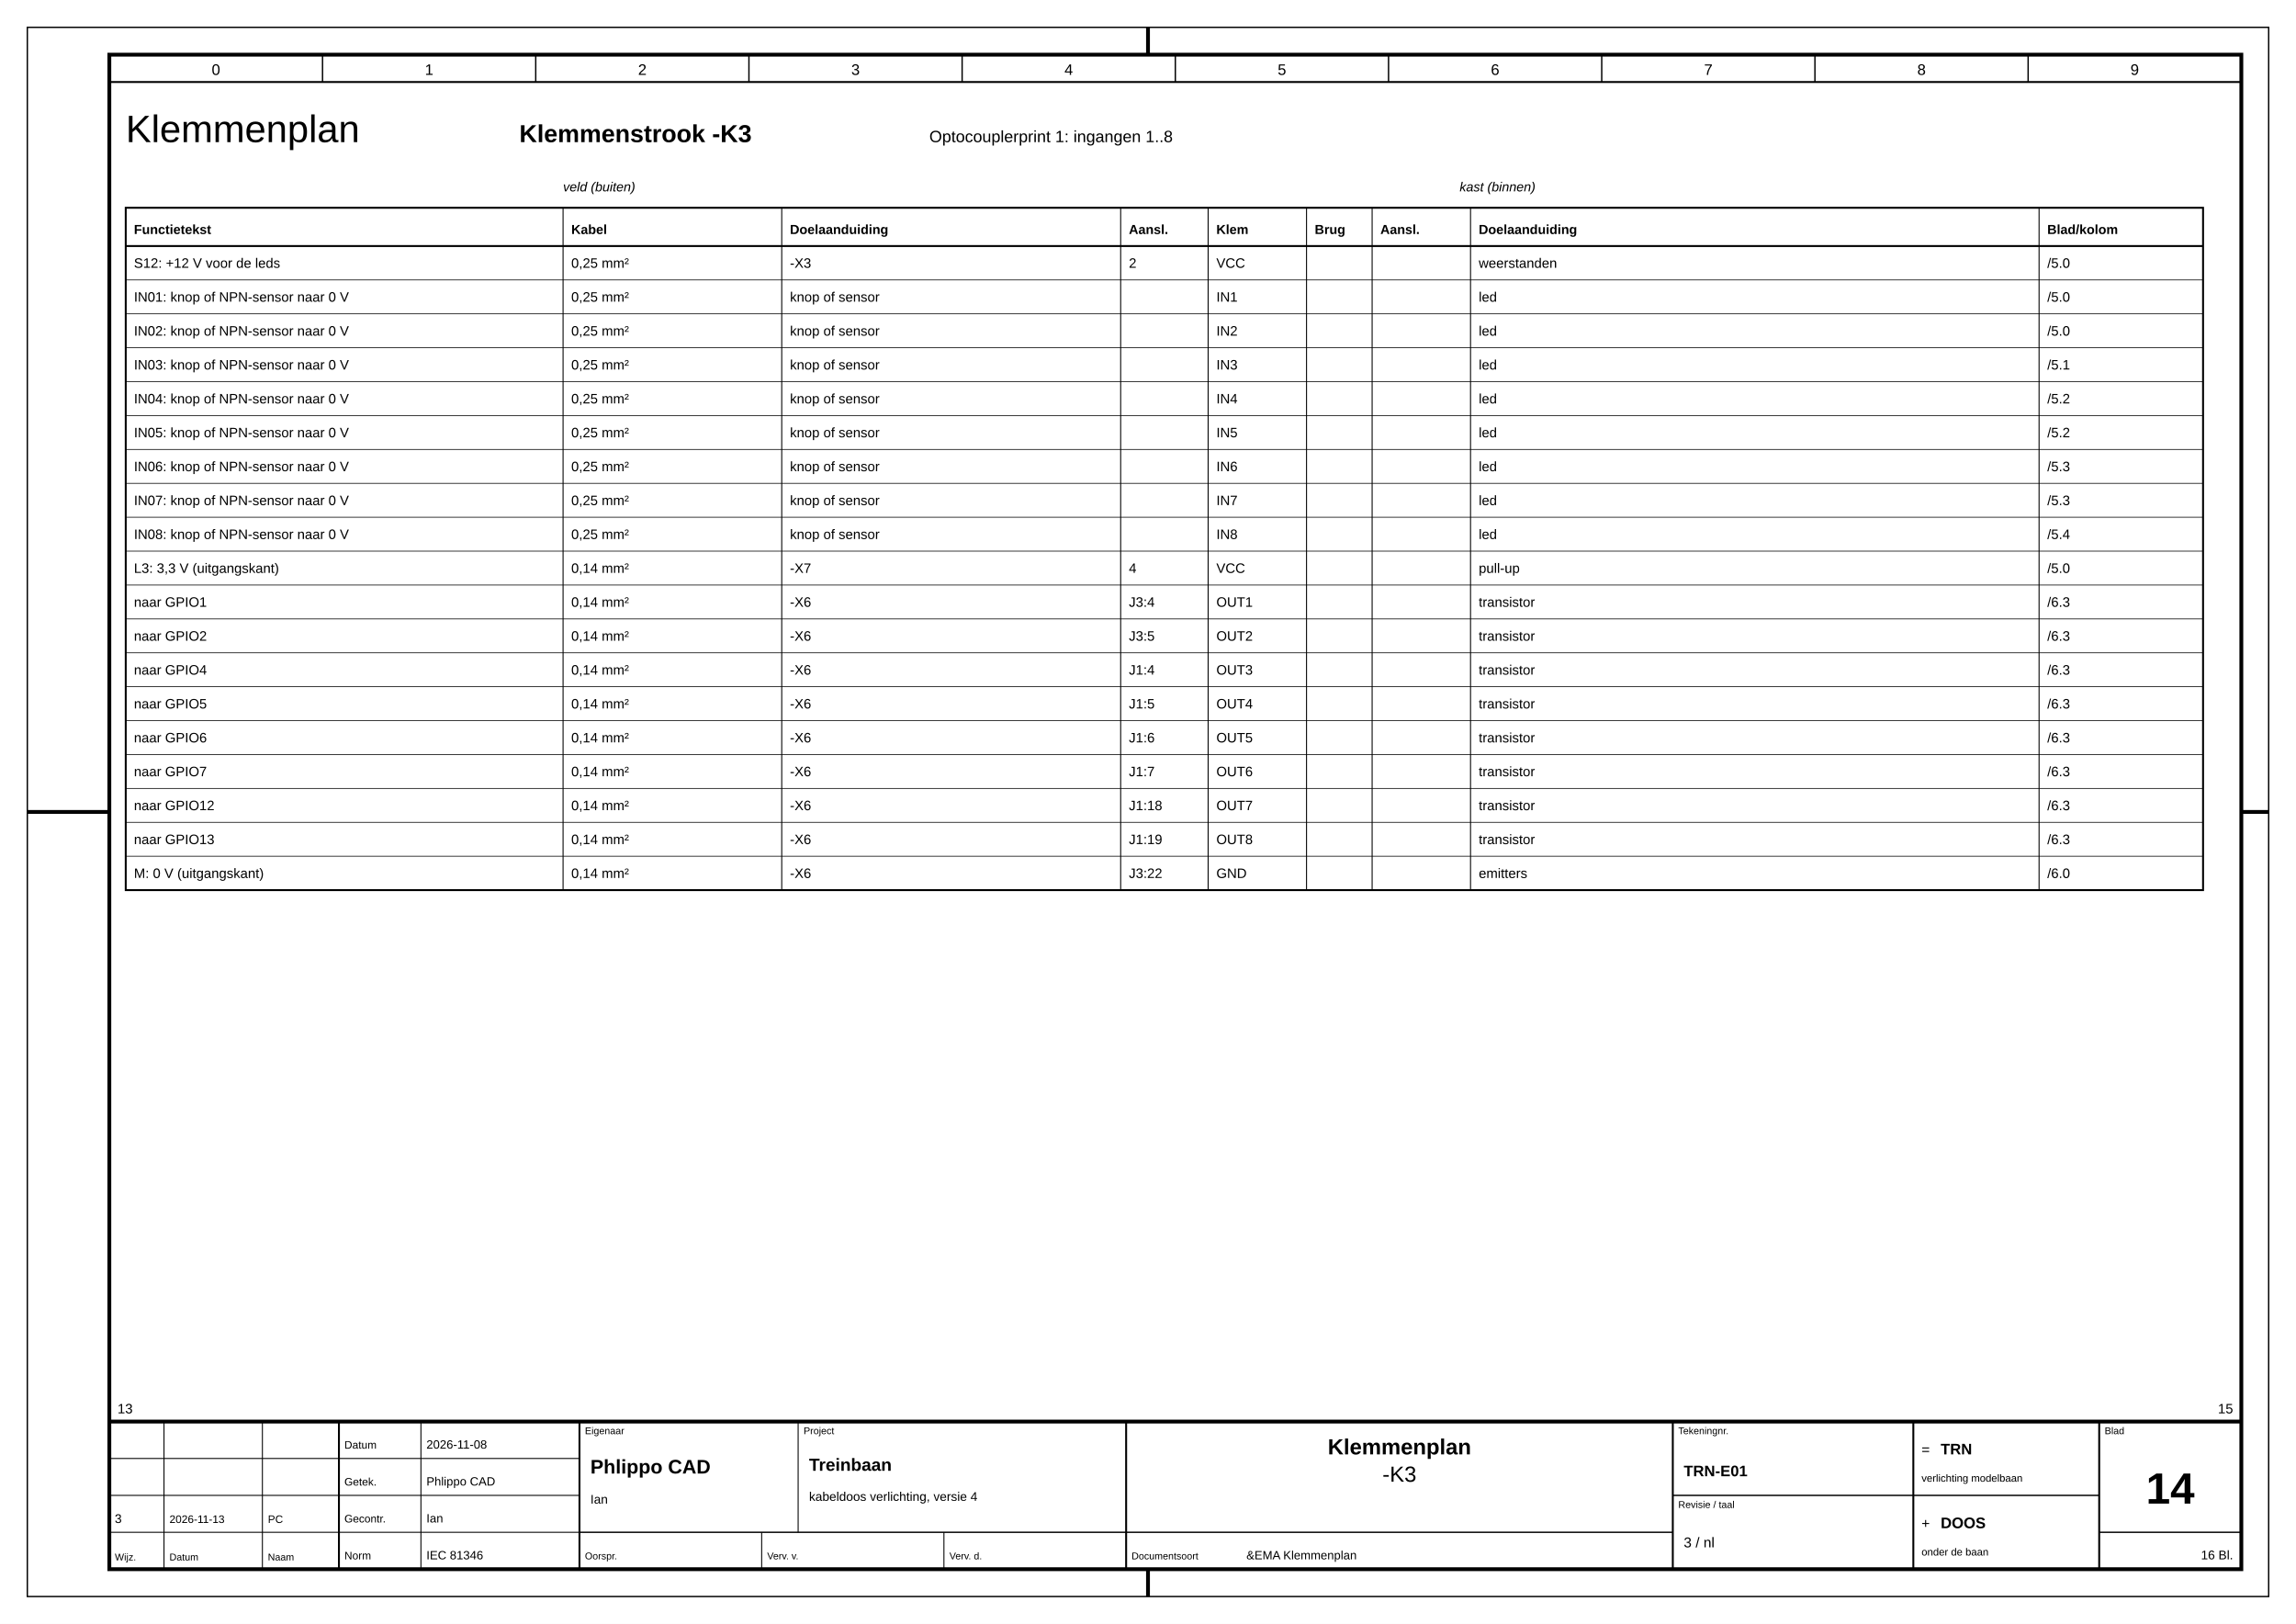
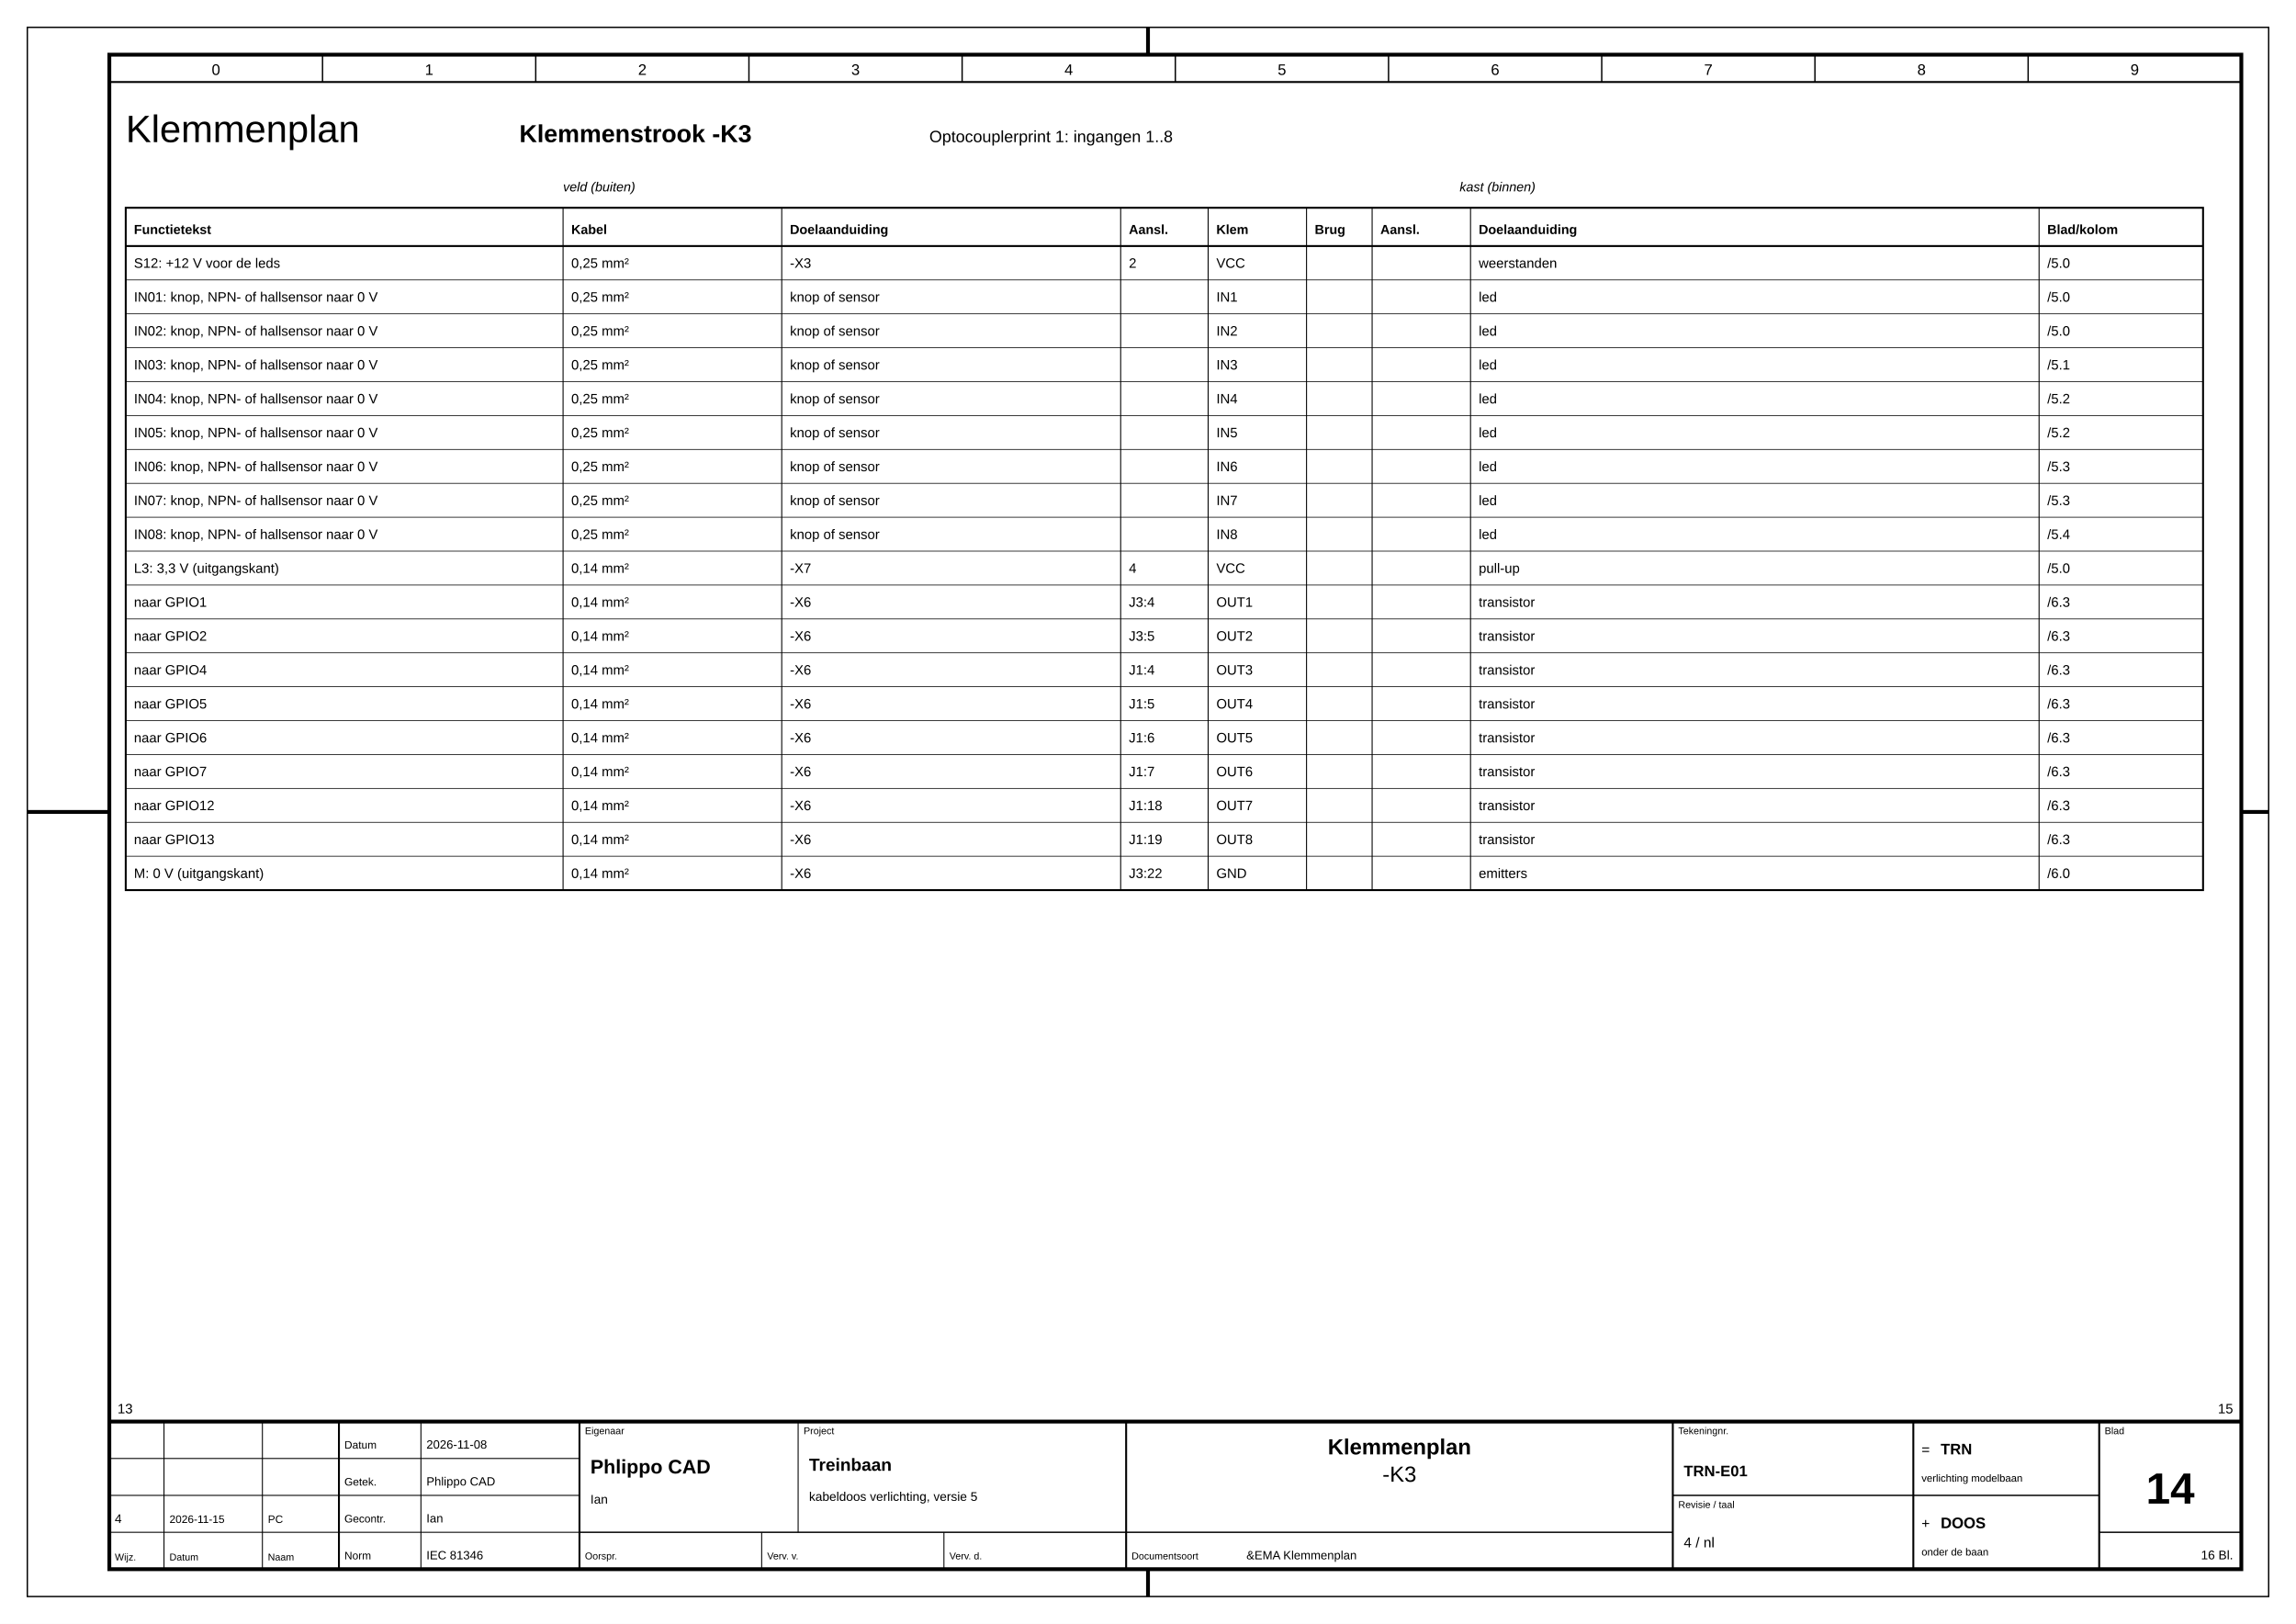
<svg xmlns="http://www.w3.org/2000/svg" viewBox="0 0 420 297" width="420mm" height="297mm" font-family="Arial, Helvetica, sans-serif">
  <rect width="420" height="297" fill="#fff" />
  <rect x="5" y="5" width="410" height="287" fill="none" stroke="#000" stroke-width="0.25" />
  <rect x="20" y="10" width="390" height="277" fill="none" stroke="#000" stroke-width="0.7" />
  <polyline points="210,5 210,10" fill="none" stroke="#000" stroke-width="0.7" />
  <polyline points="210,287 210,292" fill="none" stroke="#000" stroke-width="0.7" />
  <polyline points="5,148.5 20,148.5" fill="none" stroke="#000" stroke-width="0.7" />
  <polyline points="410,148.5 415,148.5" fill="none" stroke="#000" stroke-width="0.7" />
  <polyline points="20,15 410,15" fill="none" stroke="#000" stroke-width="0.35" />
  <text x="39.5" y="13.7" font-size="2.8" text-anchor="middle" fill="#000">0</text>
  <polyline points="59,10 59,15" fill="none" stroke="#000" stroke-width="0.25" />
  <text x="78.5" y="13.7" font-size="2.8" text-anchor="middle" fill="#000">1</text>
  <polyline points="98,10 98,15" fill="none" stroke="#000" stroke-width="0.25" />
  <text x="117.5" y="13.7" font-size="2.8" text-anchor="middle" fill="#000">2</text>
  <polyline points="137,10 137,15" fill="none" stroke="#000" stroke-width="0.25" />
  <text x="156.5" y="13.7" font-size="2.8" text-anchor="middle" fill="#000">3</text>
  <polyline points="176,10 176,15" fill="none" stroke="#000" stroke-width="0.25" />
  <text x="195.5" y="13.7" font-size="2.8" text-anchor="middle" fill="#000">4</text>
  <polyline points="215,10 215,15" fill="none" stroke="#000" stroke-width="0.25" />
  <text x="234.5" y="13.7" font-size="2.8" text-anchor="middle" fill="#000">5</text>
  <polyline points="254,10 254,15" fill="none" stroke="#000" stroke-width="0.25" />
  <text x="273.5" y="13.7" font-size="2.8" text-anchor="middle" fill="#000">6</text>
  <polyline points="293,10 293,15" fill="none" stroke="#000" stroke-width="0.25" />
  <text x="312.5" y="13.7" font-size="2.8" text-anchor="middle" fill="#000">7</text>
  <polyline points="332,10 332,15" fill="none" stroke="#000" stroke-width="0.25" />
  <text x="351.5" y="13.7" font-size="2.8" text-anchor="middle" fill="#000">8</text>
  <polyline points="371,10 371,15" fill="none" stroke="#000" stroke-width="0.25" />
  <text x="390.5" y="13.7" font-size="2.8" text-anchor="middle" fill="#000">9</text>
  <text x="21.5" y="258.5" font-size="2.5" text-anchor="start" fill="#000">13</text>
  <text x="408.5" y="258.5" font-size="2.5" text-anchor="end" fill="#000">15</text>
  <polyline points="20,260 410,260" fill="none" stroke="#000" stroke-width="0.7" />
  <polyline points="20,266.75 62,266.75" fill="none" stroke="#000" stroke-width="0.18" />
  <polyline points="20,273.5 62,273.5" fill="none" stroke="#000" stroke-width="0.18" />
  <polyline points="20,280.25 62,280.25" fill="none" stroke="#000" stroke-width="0.18" />
  <polyline points="30,260 30,287" fill="none" stroke="#000" stroke-width="0.18" />
  <polyline points="48,260 48,287" fill="none" stroke="#000" stroke-width="0.18" />
  <text x="21" y="285.4" font-size="1.8" text-anchor="start" fill="#000">Wijz.</text>
  <text x="31" y="285.4" font-size="1.8" text-anchor="start" fill="#000">Datum</text>
  <text x="49" y="285.4" font-size="1.8" text-anchor="start" fill="#000">Naam</text>
-   <text x="21" y="278.55" font-size="2.3" text-anchor="start" fill="#000">3</text>
-   <text x="31" y="278.55" font-size="2" text-anchor="start" fill="#000">2026-11-13</text>
+   <text x="21" y="278.55" font-size="2.3" text-anchor="start" fill="#000">4</text>
+   <text x="31" y="278.55" font-size="2" text-anchor="start" fill="#000">2026-11-15</text>
  <text x="49" y="278.55" font-size="2" text-anchor="start" fill="#000">PC</text>
  <polyline points="62,260 62,287" fill="none" stroke="#000" stroke-width="0.35" />
  <polyline points="62,266.75 106,266.75" fill="none" stroke="#000" stroke-width="0.18" />
  <polyline points="62,273.5 106,273.5" fill="none" stroke="#000" stroke-width="0.18" />
  <polyline points="62,280.25 106,280.25" fill="none" stroke="#000" stroke-width="0.18" />
  <polyline points="77,260 77,287" fill="none" stroke="#000" stroke-width="0.18" />
  <text x="63" y="264.95" font-size="2" text-anchor="start" fill="#000">Datum</text>
  <text x="78" y="264.95" font-size="2.2" text-anchor="start" fill="#000">2026-11-08</text>
  <text x="63" y="271.7" font-size="2" text-anchor="start" fill="#000">Getek.</text>
  <text x="78" y="271.7" font-size="2.2" text-anchor="start" fill="#000">Phlippo CAD</text>
  <text x="63" y="278.45" font-size="2" text-anchor="start" fill="#000">Gecontr.</text>
  <text x="78" y="278.45" font-size="2.2" text-anchor="start" fill="#000">Ian</text>
  <text x="63" y="285.2" font-size="2" text-anchor="start" fill="#000">Norm</text>
  <text x="78" y="285.2" font-size="2.2" text-anchor="start" fill="#000">IEC 81346</text>
  <polyline points="106,260 106,287" fill="none" stroke="#000" stroke-width="0.35" />
  <polyline points="106,280.25 206,280.25" fill="none" stroke="#000" stroke-width="0.25" />
  <polyline points="146,260 146,280.25" fill="none" stroke="#000" stroke-width="0.18" />
  <text x="107" y="262.3" font-size="1.8" text-anchor="start" fill="#000">Eigenaar</text>
  <text x="108" y="269.5" font-size="3.6" text-anchor="start" fill="#000" font-weight="700">Phlippo CAD</text>
  <text x="108" y="275" font-size="2.3" text-anchor="start" fill="#000">Ian</text>
  <text x="147" y="262.3" font-size="1.8" text-anchor="start" fill="#000">Project</text>
  <text x="148" y="269" font-size="3.2" text-anchor="start" fill="#000" font-weight="700">Treinbaan</text>
-   <text x="148" y="274.5" font-size="2.3" text-anchor="start" fill="#000">kabeldoos verlichting, versie 4</text>
+   <text x="148" y="274.5" font-size="2.3" text-anchor="start" fill="#000">kabeldoos verlichting, versie 5</text>
  <text x="107" y="285.2" font-size="1.8" text-anchor="start" fill="#000">Oorspr.</text>
  <text x="118" y="285.2" font-size="2" text-anchor="start" fill="#000" />
  <polyline points="139.33,280.25 139.33,287" fill="none" stroke="#000" stroke-width="0.18" />
  <text x="140.33" y="285.2" font-size="1.8" text-anchor="start" fill="#000">Verv. v.</text>
  <text x="151.33" y="285.2" font-size="2" text-anchor="start" fill="#000" />
  <polyline points="172.67,280.25 172.67,287" fill="none" stroke="#000" stroke-width="0.18" />
  <text x="173.67" y="285.2" font-size="1.8" text-anchor="start" fill="#000">Verv. d.</text>
  <text x="184.67" y="285.2" font-size="2" text-anchor="start" fill="#000" />
  <polyline points="206,260 206,287" fill="none" stroke="#000" stroke-width="0.35" />
  <polyline points="206,280.25 306,280.25" fill="none" stroke="#000" stroke-width="0.25" />
  <text x="256" y="266" font-size="4" text-anchor="middle" fill="#000" font-weight="700">Klemmenplan</text>
  <text x="256" y="271" font-size="4" text-anchor="middle" fill="#000">-K3</text>
  <text x="207" y="285.2" font-size="1.8" text-anchor="start" fill="#000">Documentsoort</text>
  <text x="228" y="285.2" font-size="2.2" text-anchor="start" fill="#000">&amp;EMA  Klemmenplan</text>
  <polyline points="306,260 306,287" fill="none" stroke="#000" stroke-width="0.35" />
  <polyline points="306,273.5 350,273.5" fill="none" stroke="#000" stroke-width="0.25" />
  <text x="307" y="262.3" font-size="1.8" text-anchor="start" fill="#000">Tekeningnr.</text>
  <text x="308" y="270" font-size="2.8" text-anchor="start" fill="#000" font-weight="700">TRN-E01</text>
  <text x="307" y="275.8" font-size="1.8" text-anchor="start" fill="#000">Revisie / taal</text>
-   <text x="308" y="283" font-size="2.6" text-anchor="start" fill="#000">3 / nl</text>
+   <text x="308" y="283" font-size="2.6" text-anchor="start" fill="#000">4 / nl</text>
  <polyline points="350,260 350,287" fill="none" stroke="#000" stroke-width="0.35" />
  <polyline points="350,273.5 384,273.5" fill="none" stroke="#000" stroke-width="0.25" />
  <text x="351.5" y="266" font-size="2.6" text-anchor="start" fill="#000">=</text>
  <text x="355" y="266" font-size="2.8" text-anchor="start" fill="#000" font-weight="700">TRN</text>
  <text x="351.5" y="271" font-size="1.9" text-anchor="start" fill="#000">verlichting modelbaan</text>
  <text x="351.5" y="279.5" font-size="2.6" text-anchor="start" fill="#000">+</text>
  <text x="355" y="279.5" font-size="2.8" text-anchor="start" fill="#000" font-weight="700">DOOS</text>
  <text x="351.5" y="284.5" font-size="1.9" text-anchor="start" fill="#000">onder de baan</text>
  <polyline points="384,260 384,287" fill="none" stroke="#000" stroke-width="0.35" />
  <polyline points="384,280.25 410,280.25" fill="none" stroke="#000" stroke-width="0.25" />
  <text x="385" y="262.3" font-size="1.8" text-anchor="start" fill="#000">Blad</text>
  <text x="397" y="275" font-size="8" text-anchor="middle" fill="#000" font-weight="700">14</text>
  <text x="408.5" y="285.2" font-size="2.3" text-anchor="end" fill="#000">16 Bl.</text>
  <text x="23" y="26" font-size="7" text-anchor="start" fill="#000">Klemmenplan</text>
  <text x="95" y="26" font-size="4.5" text-anchor="start" fill="#000" font-weight="700">Klemmenstrook -K3</text>
  <text x="170" y="26" font-size="3" text-anchor="start" fill="#000">Optocouplerprint 1: ingangen 1..8</text>
  <text x="103" y="35" font-size="2.4" text-anchor="start" fill="#000" font-style="italic">veld (buiten)</text>
  <text x="267" y="35" font-size="2.4" text-anchor="start" fill="#000" font-style="italic">kast (binnen)</text>
  <rect x="23" y="38" width="380" height="124.8" fill="none" stroke="#000" stroke-width="0.35" />
  <polyline points="23,45 403,45" fill="none" stroke="#000" stroke-width="0.35" />
  <text x="24.5" y="42.8" font-size="2.4" text-anchor="start" fill="#000" font-weight="700">Functietekst</text>
  <text x="104.5" y="42.8" font-size="2.4" text-anchor="start" fill="#000" font-weight="700">Kabel</text>
  <polyline points="103,38 103,162.8" fill="none" stroke="#000" stroke-width="0.18" />
  <text x="144.5" y="42.8" font-size="2.4" text-anchor="start" fill="#000" font-weight="700">Doelaanduiding</text>
  <polyline points="143,38 143,162.8" fill="none" stroke="#000" stroke-width="0.18" />
  <text x="206.5" y="42.8" font-size="2.4" text-anchor="start" fill="#000" font-weight="700">Aansl.</text>
  <polyline points="205,38 205,162.8" fill="none" stroke="#000" stroke-width="0.18" />
  <text x="222.5" y="42.8" font-size="2.4" text-anchor="start" fill="#000" font-weight="700">Klem</text>
  <polyline points="221,38 221,162.8" fill="none" stroke="#000" stroke-width="0.18" />
  <text x="240.5" y="42.8" font-size="2.4" text-anchor="start" fill="#000" font-weight="700">Brug</text>
  <polyline points="239,38 239,162.8" fill="none" stroke="#000" stroke-width="0.18" />
  <text x="252.5" y="42.8" font-size="2.4" text-anchor="start" fill="#000" font-weight="700">Aansl.</text>
  <polyline points="251,38 251,162.8" fill="none" stroke="#000" stroke-width="0.18" />
  <text x="270.5" y="42.8" font-size="2.4" text-anchor="start" fill="#000" font-weight="700">Doelaanduiding</text>
  <polyline points="269,38 269,162.8" fill="none" stroke="#000" stroke-width="0.18" />
  <text x="374.5" y="42.8" font-size="2.4" text-anchor="start" fill="#000" font-weight="700">Blad/kolom</text>
  <polyline points="373,38 373,162.8" fill="none" stroke="#000" stroke-width="0.18" />
  <polyline points="23,51.2 403,51.2" fill="none" stroke="#000" stroke-width="0.13" />
  <text x="24.5" y="48.98" font-size="2.5" text-anchor="start" fill="#000">S12: +12 V voor de leds</text>
  <text x="104.5" y="48.98" font-size="2.5" text-anchor="start" fill="#000">0,25 mm²</text>
  <text x="144.5" y="48.98" font-size="2.5" text-anchor="start" fill="#000">-X3</text>
  <text x="206.5" y="48.98" font-size="2.5" text-anchor="start" fill="#000">2</text>
  <text x="222.5" y="48.98" font-size="2.5" text-anchor="start" fill="#000">VCC</text>
  <text x="240.5" y="48.98" font-size="2.5" text-anchor="start" fill="#000" />
  <text x="252.5" y="48.98" font-size="2.5" text-anchor="start" fill="#000" />
  <text x="270.5" y="48.98" font-size="2.5" text-anchor="start" fill="#000">weerstanden</text>
  <text x="374.5" y="48.98" font-size="2.5" text-anchor="start" fill="#000">/5.0</text>
  <polyline points="23,57.4 403,57.4" fill="none" stroke="#000" stroke-width="0.13" />
-   <text x="24.5" y="55.17" font-size="2.5" text-anchor="start" fill="#000">IN01: knop of NPN-sensor naar 0 V</text>
+   <text x="24.5" y="55.17" font-size="2.5" text-anchor="start" fill="#000">IN01: knop, NPN- of hallsensor naar 0 V</text>
  <text x="104.5" y="55.17" font-size="2.5" text-anchor="start" fill="#000">0,25 mm²</text>
  <text x="144.5" y="55.17" font-size="2.5" text-anchor="start" fill="#000">knop of sensor</text>
  <text x="206.5" y="55.17" font-size="2.5" text-anchor="start" fill="#000" />
  <text x="222.5" y="55.17" font-size="2.5" text-anchor="start" fill="#000">IN1</text>
  <text x="240.5" y="55.17" font-size="2.5" text-anchor="start" fill="#000" />
  <text x="252.5" y="55.17" font-size="2.5" text-anchor="start" fill="#000" />
  <text x="270.5" y="55.17" font-size="2.5" text-anchor="start" fill="#000">led</text>
  <text x="374.5" y="55.17" font-size="2.5" text-anchor="start" fill="#000">/5.0</text>
  <polyline points="23,63.6 403,63.6" fill="none" stroke="#000" stroke-width="0.13" />
-   <text x="24.5" y="61.38" font-size="2.5" text-anchor="start" fill="#000">IN02: knop of NPN-sensor naar 0 V</text>
+   <text x="24.5" y="61.38" font-size="2.5" text-anchor="start" fill="#000">IN02: knop, NPN- of hallsensor naar 0 V</text>
  <text x="104.5" y="61.38" font-size="2.5" text-anchor="start" fill="#000">0,25 mm²</text>
  <text x="144.5" y="61.38" font-size="2.5" text-anchor="start" fill="#000">knop of sensor</text>
  <text x="206.5" y="61.38" font-size="2.5" text-anchor="start" fill="#000" />
  <text x="222.5" y="61.38" font-size="2.5" text-anchor="start" fill="#000">IN2</text>
  <text x="240.5" y="61.38" font-size="2.5" text-anchor="start" fill="#000" />
  <text x="252.5" y="61.38" font-size="2.5" text-anchor="start" fill="#000" />
  <text x="270.5" y="61.38" font-size="2.5" text-anchor="start" fill="#000">led</text>
  <text x="374.5" y="61.38" font-size="2.5" text-anchor="start" fill="#000">/5.0</text>
  <polyline points="23,69.8 403,69.8" fill="none" stroke="#000" stroke-width="0.13" />
-   <text x="24.5" y="67.58" font-size="2.5" text-anchor="start" fill="#000">IN03: knop of NPN-sensor naar 0 V</text>
+   <text x="24.5" y="67.58" font-size="2.5" text-anchor="start" fill="#000">IN03: knop, NPN- of hallsensor naar 0 V</text>
  <text x="104.5" y="67.58" font-size="2.5" text-anchor="start" fill="#000">0,25 mm²</text>
  <text x="144.5" y="67.58" font-size="2.5" text-anchor="start" fill="#000">knop of sensor</text>
  <text x="206.5" y="67.58" font-size="2.5" text-anchor="start" fill="#000" />
  <text x="222.5" y="67.58" font-size="2.5" text-anchor="start" fill="#000">IN3</text>
  <text x="240.5" y="67.58" font-size="2.5" text-anchor="start" fill="#000" />
  <text x="252.5" y="67.58" font-size="2.5" text-anchor="start" fill="#000" />
  <text x="270.5" y="67.58" font-size="2.5" text-anchor="start" fill="#000">led</text>
  <text x="374.5" y="67.58" font-size="2.5" text-anchor="start" fill="#000">/5.1</text>
  <polyline points="23,76 403,76" fill="none" stroke="#000" stroke-width="0.13" />
-   <text x="24.5" y="73.78" font-size="2.5" text-anchor="start" fill="#000">IN04: knop of NPN-sensor naar 0 V</text>
+   <text x="24.5" y="73.78" font-size="2.5" text-anchor="start" fill="#000">IN04: knop, NPN- of hallsensor naar 0 V</text>
  <text x="104.5" y="73.78" font-size="2.5" text-anchor="start" fill="#000">0,25 mm²</text>
  <text x="144.5" y="73.78" font-size="2.5" text-anchor="start" fill="#000">knop of sensor</text>
  <text x="206.5" y="73.78" font-size="2.5" text-anchor="start" fill="#000" />
  <text x="222.5" y="73.78" font-size="2.5" text-anchor="start" fill="#000">IN4</text>
  <text x="240.5" y="73.78" font-size="2.5" text-anchor="start" fill="#000" />
  <text x="252.5" y="73.78" font-size="2.5" text-anchor="start" fill="#000" />
  <text x="270.5" y="73.78" font-size="2.5" text-anchor="start" fill="#000">led</text>
  <text x="374.5" y="73.78" font-size="2.5" text-anchor="start" fill="#000">/5.2</text>
  <polyline points="23,82.2 403,82.2" fill="none" stroke="#000" stroke-width="0.13" />
-   <text x="24.5" y="79.98" font-size="2.5" text-anchor="start" fill="#000">IN05: knop of NPN-sensor naar 0 V</text>
+   <text x="24.5" y="79.98" font-size="2.5" text-anchor="start" fill="#000">IN05: knop, NPN- of hallsensor naar 0 V</text>
  <text x="104.5" y="79.98" font-size="2.5" text-anchor="start" fill="#000">0,25 mm²</text>
  <text x="144.5" y="79.98" font-size="2.5" text-anchor="start" fill="#000">knop of sensor</text>
  <text x="206.5" y="79.98" font-size="2.5" text-anchor="start" fill="#000" />
  <text x="222.5" y="79.98" font-size="2.5" text-anchor="start" fill="#000">IN5</text>
  <text x="240.5" y="79.98" font-size="2.5" text-anchor="start" fill="#000" />
  <text x="252.5" y="79.98" font-size="2.5" text-anchor="start" fill="#000" />
  <text x="270.5" y="79.98" font-size="2.5" text-anchor="start" fill="#000">led</text>
  <text x="374.5" y="79.98" font-size="2.5" text-anchor="start" fill="#000">/5.2</text>
  <polyline points="23,88.4 403,88.4" fill="none" stroke="#000" stroke-width="0.13" />
-   <text x="24.5" y="86.18" font-size="2.5" text-anchor="start" fill="#000">IN06: knop of NPN-sensor naar 0 V</text>
+   <text x="24.5" y="86.18" font-size="2.5" text-anchor="start" fill="#000">IN06: knop, NPN- of hallsensor naar 0 V</text>
  <text x="104.5" y="86.18" font-size="2.5" text-anchor="start" fill="#000">0,25 mm²</text>
  <text x="144.5" y="86.18" font-size="2.5" text-anchor="start" fill="#000">knop of sensor</text>
  <text x="206.5" y="86.18" font-size="2.5" text-anchor="start" fill="#000" />
  <text x="222.5" y="86.18" font-size="2.5" text-anchor="start" fill="#000">IN6</text>
  <text x="240.5" y="86.18" font-size="2.5" text-anchor="start" fill="#000" />
  <text x="252.5" y="86.18" font-size="2.5" text-anchor="start" fill="#000" />
  <text x="270.5" y="86.18" font-size="2.5" text-anchor="start" fill="#000">led</text>
  <text x="374.5" y="86.18" font-size="2.5" text-anchor="start" fill="#000">/5.3</text>
  <polyline points="23,94.6 403,94.6" fill="none" stroke="#000" stroke-width="0.13" />
-   <text x="24.5" y="92.38" font-size="2.5" text-anchor="start" fill="#000">IN07: knop of NPN-sensor naar 0 V</text>
+   <text x="24.5" y="92.38" font-size="2.5" text-anchor="start" fill="#000">IN07: knop, NPN- of hallsensor naar 0 V</text>
  <text x="104.5" y="92.38" font-size="2.5" text-anchor="start" fill="#000">0,25 mm²</text>
  <text x="144.5" y="92.38" font-size="2.5" text-anchor="start" fill="#000">knop of sensor</text>
  <text x="206.5" y="92.38" font-size="2.5" text-anchor="start" fill="#000" />
  <text x="222.5" y="92.38" font-size="2.5" text-anchor="start" fill="#000">IN7</text>
  <text x="240.5" y="92.38" font-size="2.5" text-anchor="start" fill="#000" />
  <text x="252.5" y="92.38" font-size="2.5" text-anchor="start" fill="#000" />
  <text x="270.5" y="92.38" font-size="2.5" text-anchor="start" fill="#000">led</text>
  <text x="374.5" y="92.38" font-size="2.5" text-anchor="start" fill="#000">/5.3</text>
  <polyline points="23,100.8 403,100.8" fill="none" stroke="#000" stroke-width="0.13" />
-   <text x="24.5" y="98.58" font-size="2.5" text-anchor="start" fill="#000">IN08: knop of NPN-sensor naar 0 V</text>
+   <text x="24.5" y="98.58" font-size="2.5" text-anchor="start" fill="#000">IN08: knop, NPN- of hallsensor naar 0 V</text>
  <text x="104.5" y="98.58" font-size="2.5" text-anchor="start" fill="#000">0,25 mm²</text>
  <text x="144.5" y="98.58" font-size="2.5" text-anchor="start" fill="#000">knop of sensor</text>
  <text x="206.5" y="98.58" font-size="2.5" text-anchor="start" fill="#000" />
  <text x="222.5" y="98.58" font-size="2.5" text-anchor="start" fill="#000">IN8</text>
  <text x="240.5" y="98.58" font-size="2.5" text-anchor="start" fill="#000" />
  <text x="252.5" y="98.58" font-size="2.5" text-anchor="start" fill="#000" />
  <text x="270.5" y="98.58" font-size="2.5" text-anchor="start" fill="#000">led</text>
  <text x="374.5" y="98.58" font-size="2.5" text-anchor="start" fill="#000">/5.4</text>
  <polyline points="23,107 403,107" fill="none" stroke="#000" stroke-width="0.13" />
  <text x="24.5" y="104.78" font-size="2.5" text-anchor="start" fill="#000">L3: 3,3 V (uitgangskant)</text>
  <text x="104.5" y="104.78" font-size="2.5" text-anchor="start" fill="#000">0,14 mm²</text>
  <text x="144.5" y="104.78" font-size="2.5" text-anchor="start" fill="#000">-X7</text>
  <text x="206.5" y="104.78" font-size="2.5" text-anchor="start" fill="#000">4</text>
  <text x="222.5" y="104.78" font-size="2.5" text-anchor="start" fill="#000">VCC</text>
  <text x="240.5" y="104.78" font-size="2.5" text-anchor="start" fill="#000" />
  <text x="252.5" y="104.78" font-size="2.5" text-anchor="start" fill="#000" />
  <text x="270.5" y="104.78" font-size="2.5" text-anchor="start" fill="#000">pull-up</text>
  <text x="374.5" y="104.78" font-size="2.5" text-anchor="start" fill="#000">/5.0</text>
  <polyline points="23,113.2 403,113.2" fill="none" stroke="#000" stroke-width="0.13" />
  <text x="24.5" y="110.98" font-size="2.5" text-anchor="start" fill="#000">naar GPIO1</text>
  <text x="104.5" y="110.98" font-size="2.5" text-anchor="start" fill="#000">0,14 mm²</text>
  <text x="144.5" y="110.98" font-size="2.5" text-anchor="start" fill="#000">-X6</text>
  <text x="206.5" y="110.98" font-size="2.5" text-anchor="start" fill="#000">J3:4</text>
  <text x="222.5" y="110.98" font-size="2.5" text-anchor="start" fill="#000">OUT1</text>
  <text x="240.5" y="110.98" font-size="2.5" text-anchor="start" fill="#000" />
  <text x="252.5" y="110.98" font-size="2.5" text-anchor="start" fill="#000" />
  <text x="270.5" y="110.98" font-size="2.5" text-anchor="start" fill="#000">transistor</text>
  <text x="374.5" y="110.98" font-size="2.5" text-anchor="start" fill="#000">/6.3</text>
  <polyline points="23,119.4 403,119.4" fill="none" stroke="#000" stroke-width="0.13" />
  <text x="24.5" y="117.18" font-size="2.5" text-anchor="start" fill="#000">naar GPIO2</text>
  <text x="104.5" y="117.18" font-size="2.5" text-anchor="start" fill="#000">0,14 mm²</text>
  <text x="144.5" y="117.18" font-size="2.5" text-anchor="start" fill="#000">-X6</text>
  <text x="206.5" y="117.18" font-size="2.5" text-anchor="start" fill="#000">J3:5</text>
  <text x="222.5" y="117.18" font-size="2.5" text-anchor="start" fill="#000">OUT2</text>
  <text x="240.5" y="117.18" font-size="2.5" text-anchor="start" fill="#000" />
  <text x="252.5" y="117.18" font-size="2.5" text-anchor="start" fill="#000" />
  <text x="270.5" y="117.18" font-size="2.5" text-anchor="start" fill="#000">transistor</text>
  <text x="374.5" y="117.18" font-size="2.5" text-anchor="start" fill="#000">/6.3</text>
  <polyline points="23,125.6 403,125.6" fill="none" stroke="#000" stroke-width="0.13" />
  <text x="24.5" y="123.38" font-size="2.5" text-anchor="start" fill="#000">naar GPIO4</text>
  <text x="104.5" y="123.38" font-size="2.5" text-anchor="start" fill="#000">0,14 mm²</text>
  <text x="144.5" y="123.38" font-size="2.5" text-anchor="start" fill="#000">-X6</text>
  <text x="206.5" y="123.38" font-size="2.5" text-anchor="start" fill="#000">J1:4</text>
  <text x="222.5" y="123.38" font-size="2.5" text-anchor="start" fill="#000">OUT3</text>
  <text x="240.5" y="123.38" font-size="2.5" text-anchor="start" fill="#000" />
  <text x="252.5" y="123.38" font-size="2.5" text-anchor="start" fill="#000" />
  <text x="270.5" y="123.38" font-size="2.5" text-anchor="start" fill="#000">transistor</text>
  <text x="374.5" y="123.38" font-size="2.5" text-anchor="start" fill="#000">/6.3</text>
  <polyline points="23,131.8 403,131.8" fill="none" stroke="#000" stroke-width="0.13" />
  <text x="24.5" y="129.58" font-size="2.5" text-anchor="start" fill="#000">naar GPIO5</text>
  <text x="104.5" y="129.58" font-size="2.5" text-anchor="start" fill="#000">0,14 mm²</text>
  <text x="144.5" y="129.58" font-size="2.5" text-anchor="start" fill="#000">-X6</text>
  <text x="206.5" y="129.58" font-size="2.5" text-anchor="start" fill="#000">J1:5</text>
  <text x="222.5" y="129.58" font-size="2.5" text-anchor="start" fill="#000">OUT4</text>
  <text x="240.5" y="129.58" font-size="2.5" text-anchor="start" fill="#000" />
  <text x="252.5" y="129.58" font-size="2.5" text-anchor="start" fill="#000" />
  <text x="270.5" y="129.58" font-size="2.5" text-anchor="start" fill="#000">transistor</text>
  <text x="374.5" y="129.58" font-size="2.5" text-anchor="start" fill="#000">/6.3</text>
  <polyline points="23,138 403,138" fill="none" stroke="#000" stroke-width="0.13" />
  <text x="24.5" y="135.78" font-size="2.5" text-anchor="start" fill="#000">naar GPIO6</text>
  <text x="104.5" y="135.78" font-size="2.5" text-anchor="start" fill="#000">0,14 mm²</text>
  <text x="144.5" y="135.78" font-size="2.5" text-anchor="start" fill="#000">-X6</text>
  <text x="206.5" y="135.78" font-size="2.5" text-anchor="start" fill="#000">J1:6</text>
  <text x="222.5" y="135.78" font-size="2.5" text-anchor="start" fill="#000">OUT5</text>
  <text x="240.5" y="135.78" font-size="2.5" text-anchor="start" fill="#000" />
  <text x="252.5" y="135.78" font-size="2.5" text-anchor="start" fill="#000" />
  <text x="270.5" y="135.78" font-size="2.5" text-anchor="start" fill="#000">transistor</text>
  <text x="374.5" y="135.78" font-size="2.5" text-anchor="start" fill="#000">/6.3</text>
  <polyline points="23,144.2 403,144.2" fill="none" stroke="#000" stroke-width="0.13" />
  <text x="24.5" y="141.97" font-size="2.5" text-anchor="start" fill="#000">naar GPIO7</text>
  <text x="104.5" y="141.97" font-size="2.5" text-anchor="start" fill="#000">0,14 mm²</text>
  <text x="144.5" y="141.97" font-size="2.5" text-anchor="start" fill="#000">-X6</text>
  <text x="206.5" y="141.97" font-size="2.5" text-anchor="start" fill="#000">J1:7</text>
  <text x="222.5" y="141.97" font-size="2.5" text-anchor="start" fill="#000">OUT6</text>
  <text x="240.5" y="141.97" font-size="2.5" text-anchor="start" fill="#000" />
  <text x="252.5" y="141.97" font-size="2.5" text-anchor="start" fill="#000" />
  <text x="270.5" y="141.97" font-size="2.5" text-anchor="start" fill="#000">transistor</text>
  <text x="374.5" y="141.97" font-size="2.5" text-anchor="start" fill="#000">/6.3</text>
  <polyline points="23,150.4 403,150.4" fill="none" stroke="#000" stroke-width="0.13" />
  <text x="24.5" y="148.18" font-size="2.5" text-anchor="start" fill="#000">naar GPIO12</text>
  <text x="104.5" y="148.18" font-size="2.5" text-anchor="start" fill="#000">0,14 mm²</text>
  <text x="144.5" y="148.18" font-size="2.5" text-anchor="start" fill="#000">-X6</text>
  <text x="206.5" y="148.18" font-size="2.5" text-anchor="start" fill="#000">J1:18</text>
  <text x="222.5" y="148.18" font-size="2.5" text-anchor="start" fill="#000">OUT7</text>
  <text x="240.5" y="148.18" font-size="2.5" text-anchor="start" fill="#000" />
  <text x="252.5" y="148.18" font-size="2.5" text-anchor="start" fill="#000" />
  <text x="270.5" y="148.18" font-size="2.5" text-anchor="start" fill="#000">transistor</text>
  <text x="374.5" y="148.18" font-size="2.5" text-anchor="start" fill="#000">/6.3</text>
  <polyline points="23,156.6 403,156.6" fill="none" stroke="#000" stroke-width="0.13" />
  <text x="24.5" y="154.38" font-size="2.5" text-anchor="start" fill="#000">naar GPIO13</text>
  <text x="104.5" y="154.38" font-size="2.5" text-anchor="start" fill="#000">0,14 mm²</text>
  <text x="144.5" y="154.38" font-size="2.5" text-anchor="start" fill="#000">-X6</text>
  <text x="206.5" y="154.38" font-size="2.5" text-anchor="start" fill="#000">J1:19</text>
  <text x="222.5" y="154.38" font-size="2.5" text-anchor="start" fill="#000">OUT8</text>
  <text x="240.5" y="154.38" font-size="2.5" text-anchor="start" fill="#000" />
  <text x="252.5" y="154.38" font-size="2.5" text-anchor="start" fill="#000" />
  <text x="270.5" y="154.38" font-size="2.5" text-anchor="start" fill="#000">transistor</text>
  <text x="374.5" y="154.38" font-size="2.5" text-anchor="start" fill="#000">/6.3</text>
  <text x="24.5" y="160.58" font-size="2.5" text-anchor="start" fill="#000">M: 0 V (uitgangskant)</text>
  <text x="104.5" y="160.58" font-size="2.5" text-anchor="start" fill="#000">0,14 mm²</text>
  <text x="144.5" y="160.58" font-size="2.5" text-anchor="start" fill="#000">-X6</text>
  <text x="206.5" y="160.58" font-size="2.5" text-anchor="start" fill="#000">J3:22</text>
  <text x="222.5" y="160.58" font-size="2.5" text-anchor="start" fill="#000">GND</text>
  <text x="240.5" y="160.58" font-size="2.5" text-anchor="start" fill="#000" />
  <text x="252.5" y="160.58" font-size="2.5" text-anchor="start" fill="#000" />
  <text x="270.5" y="160.58" font-size="2.5" text-anchor="start" fill="#000">emitters</text>
  <text x="374.5" y="160.58" font-size="2.5" text-anchor="start" fill="#000">/6.0</text>
</svg>
